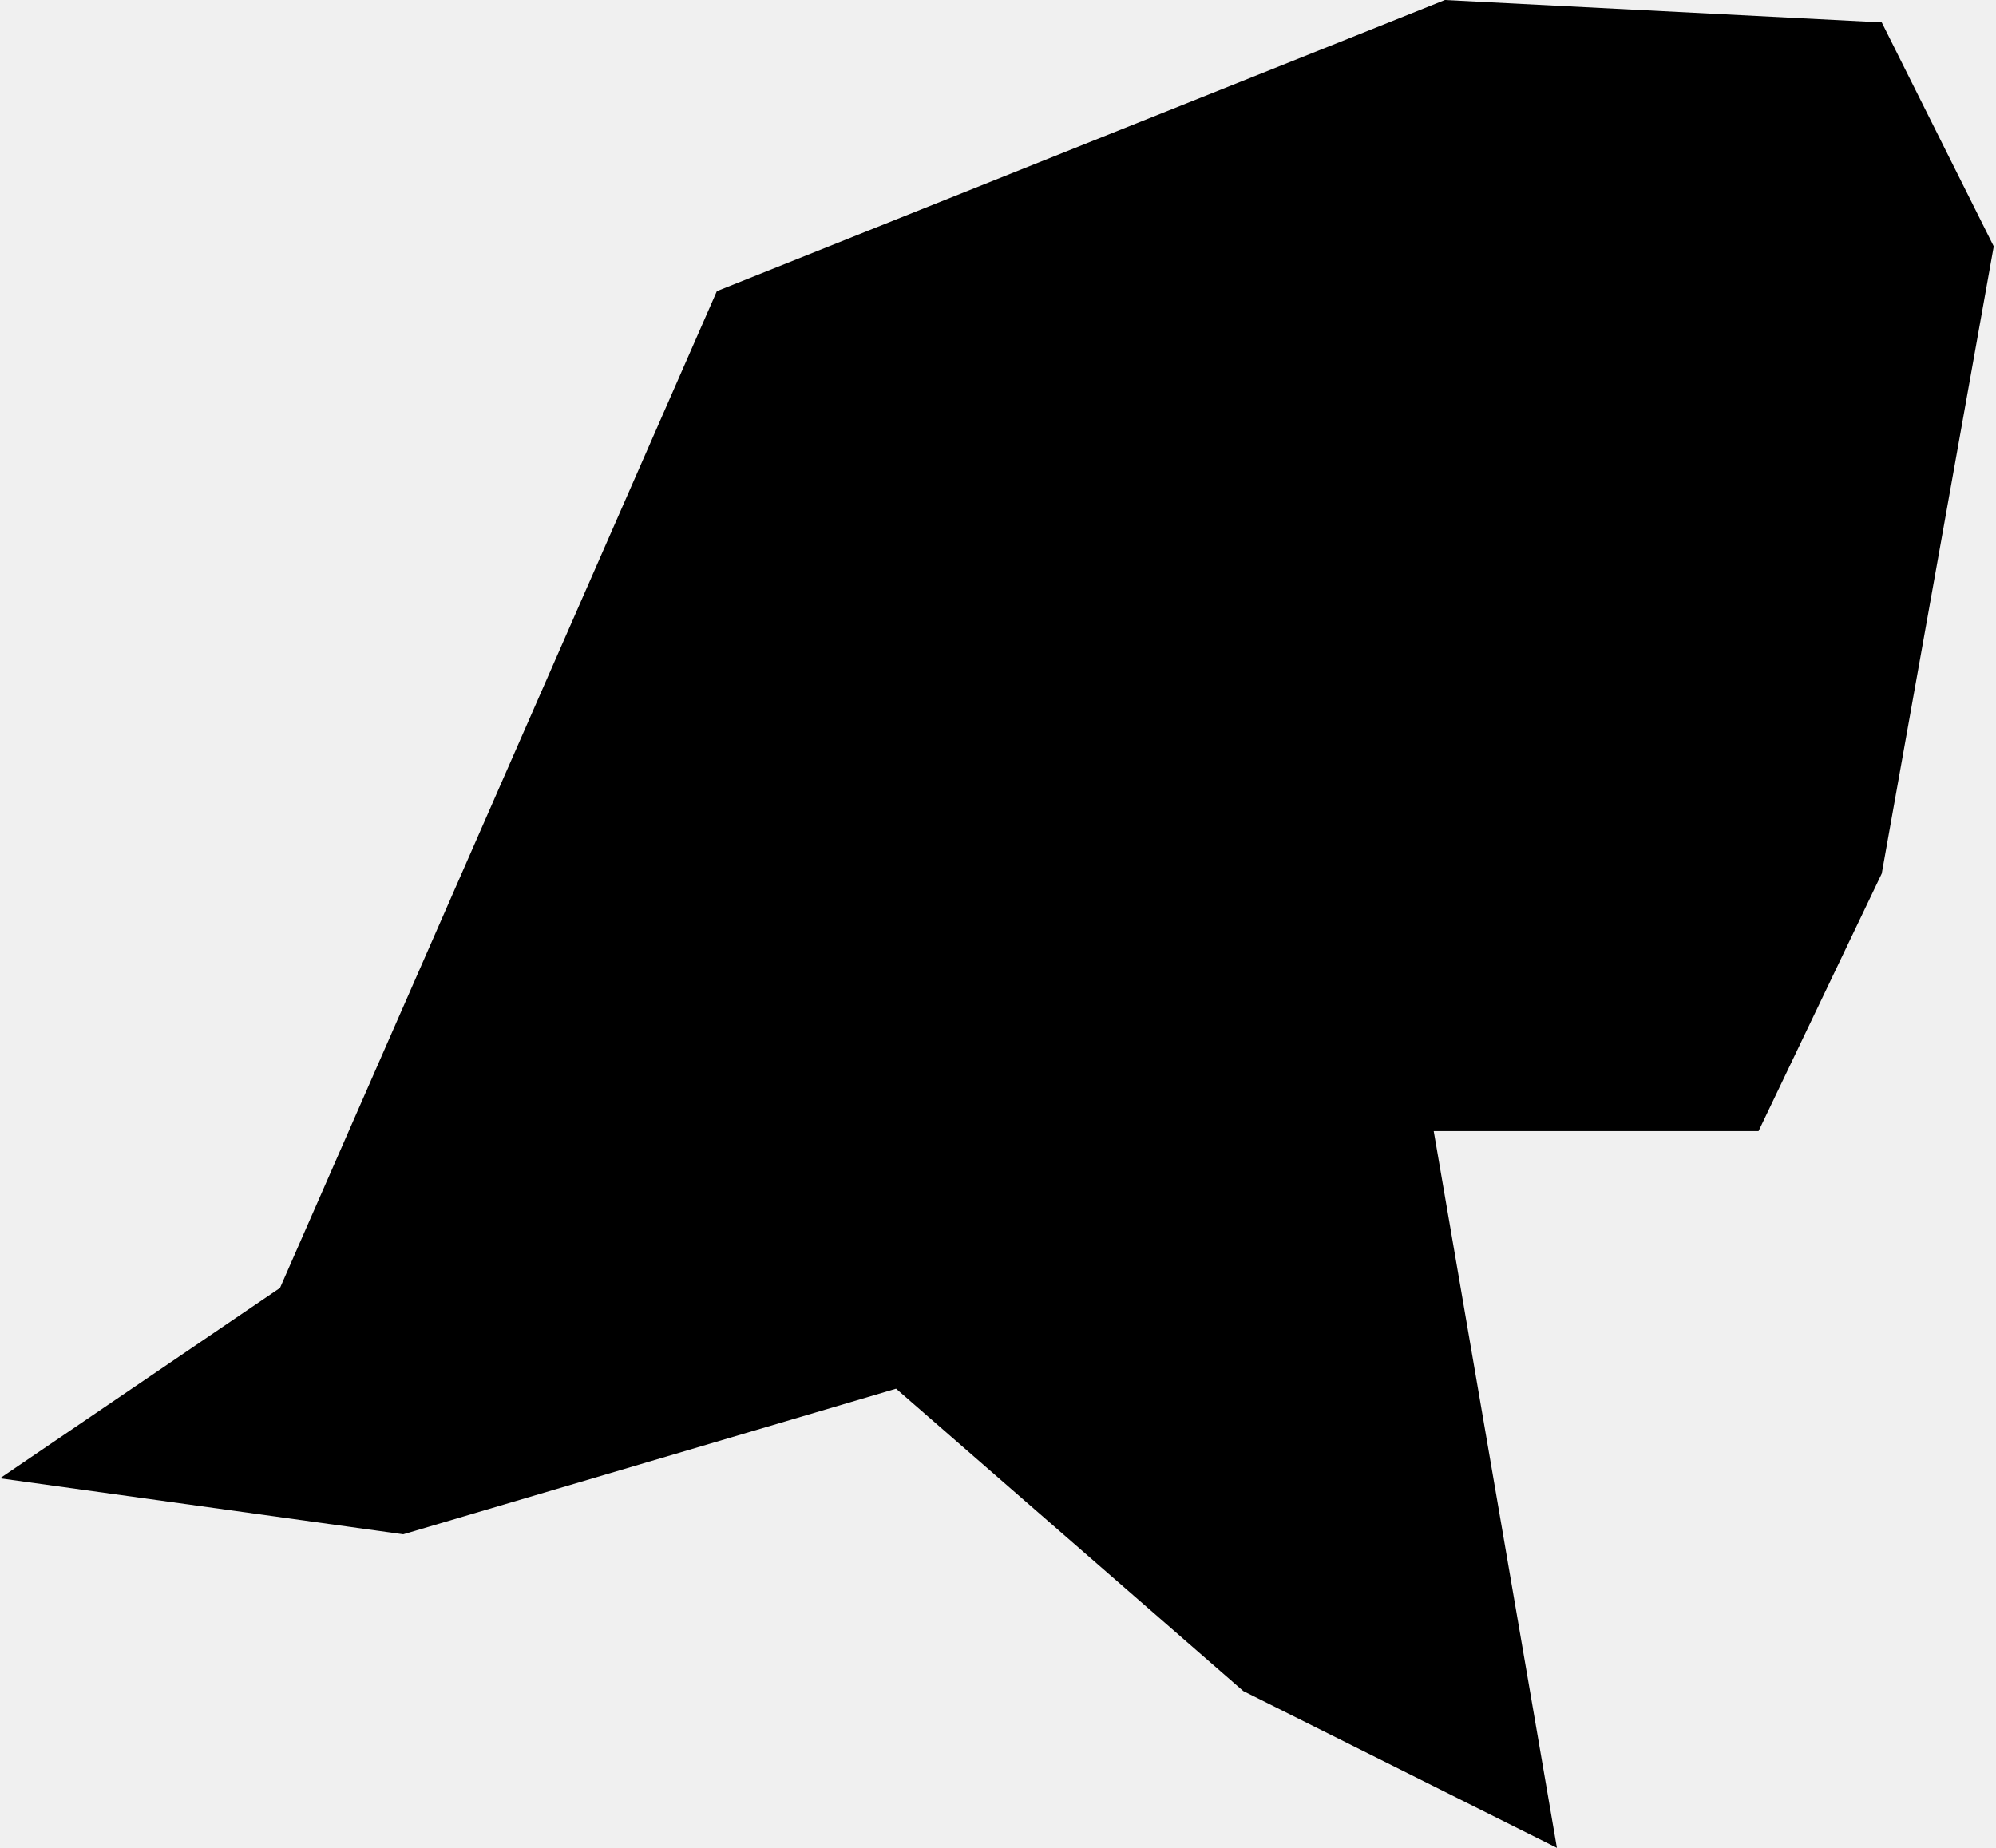
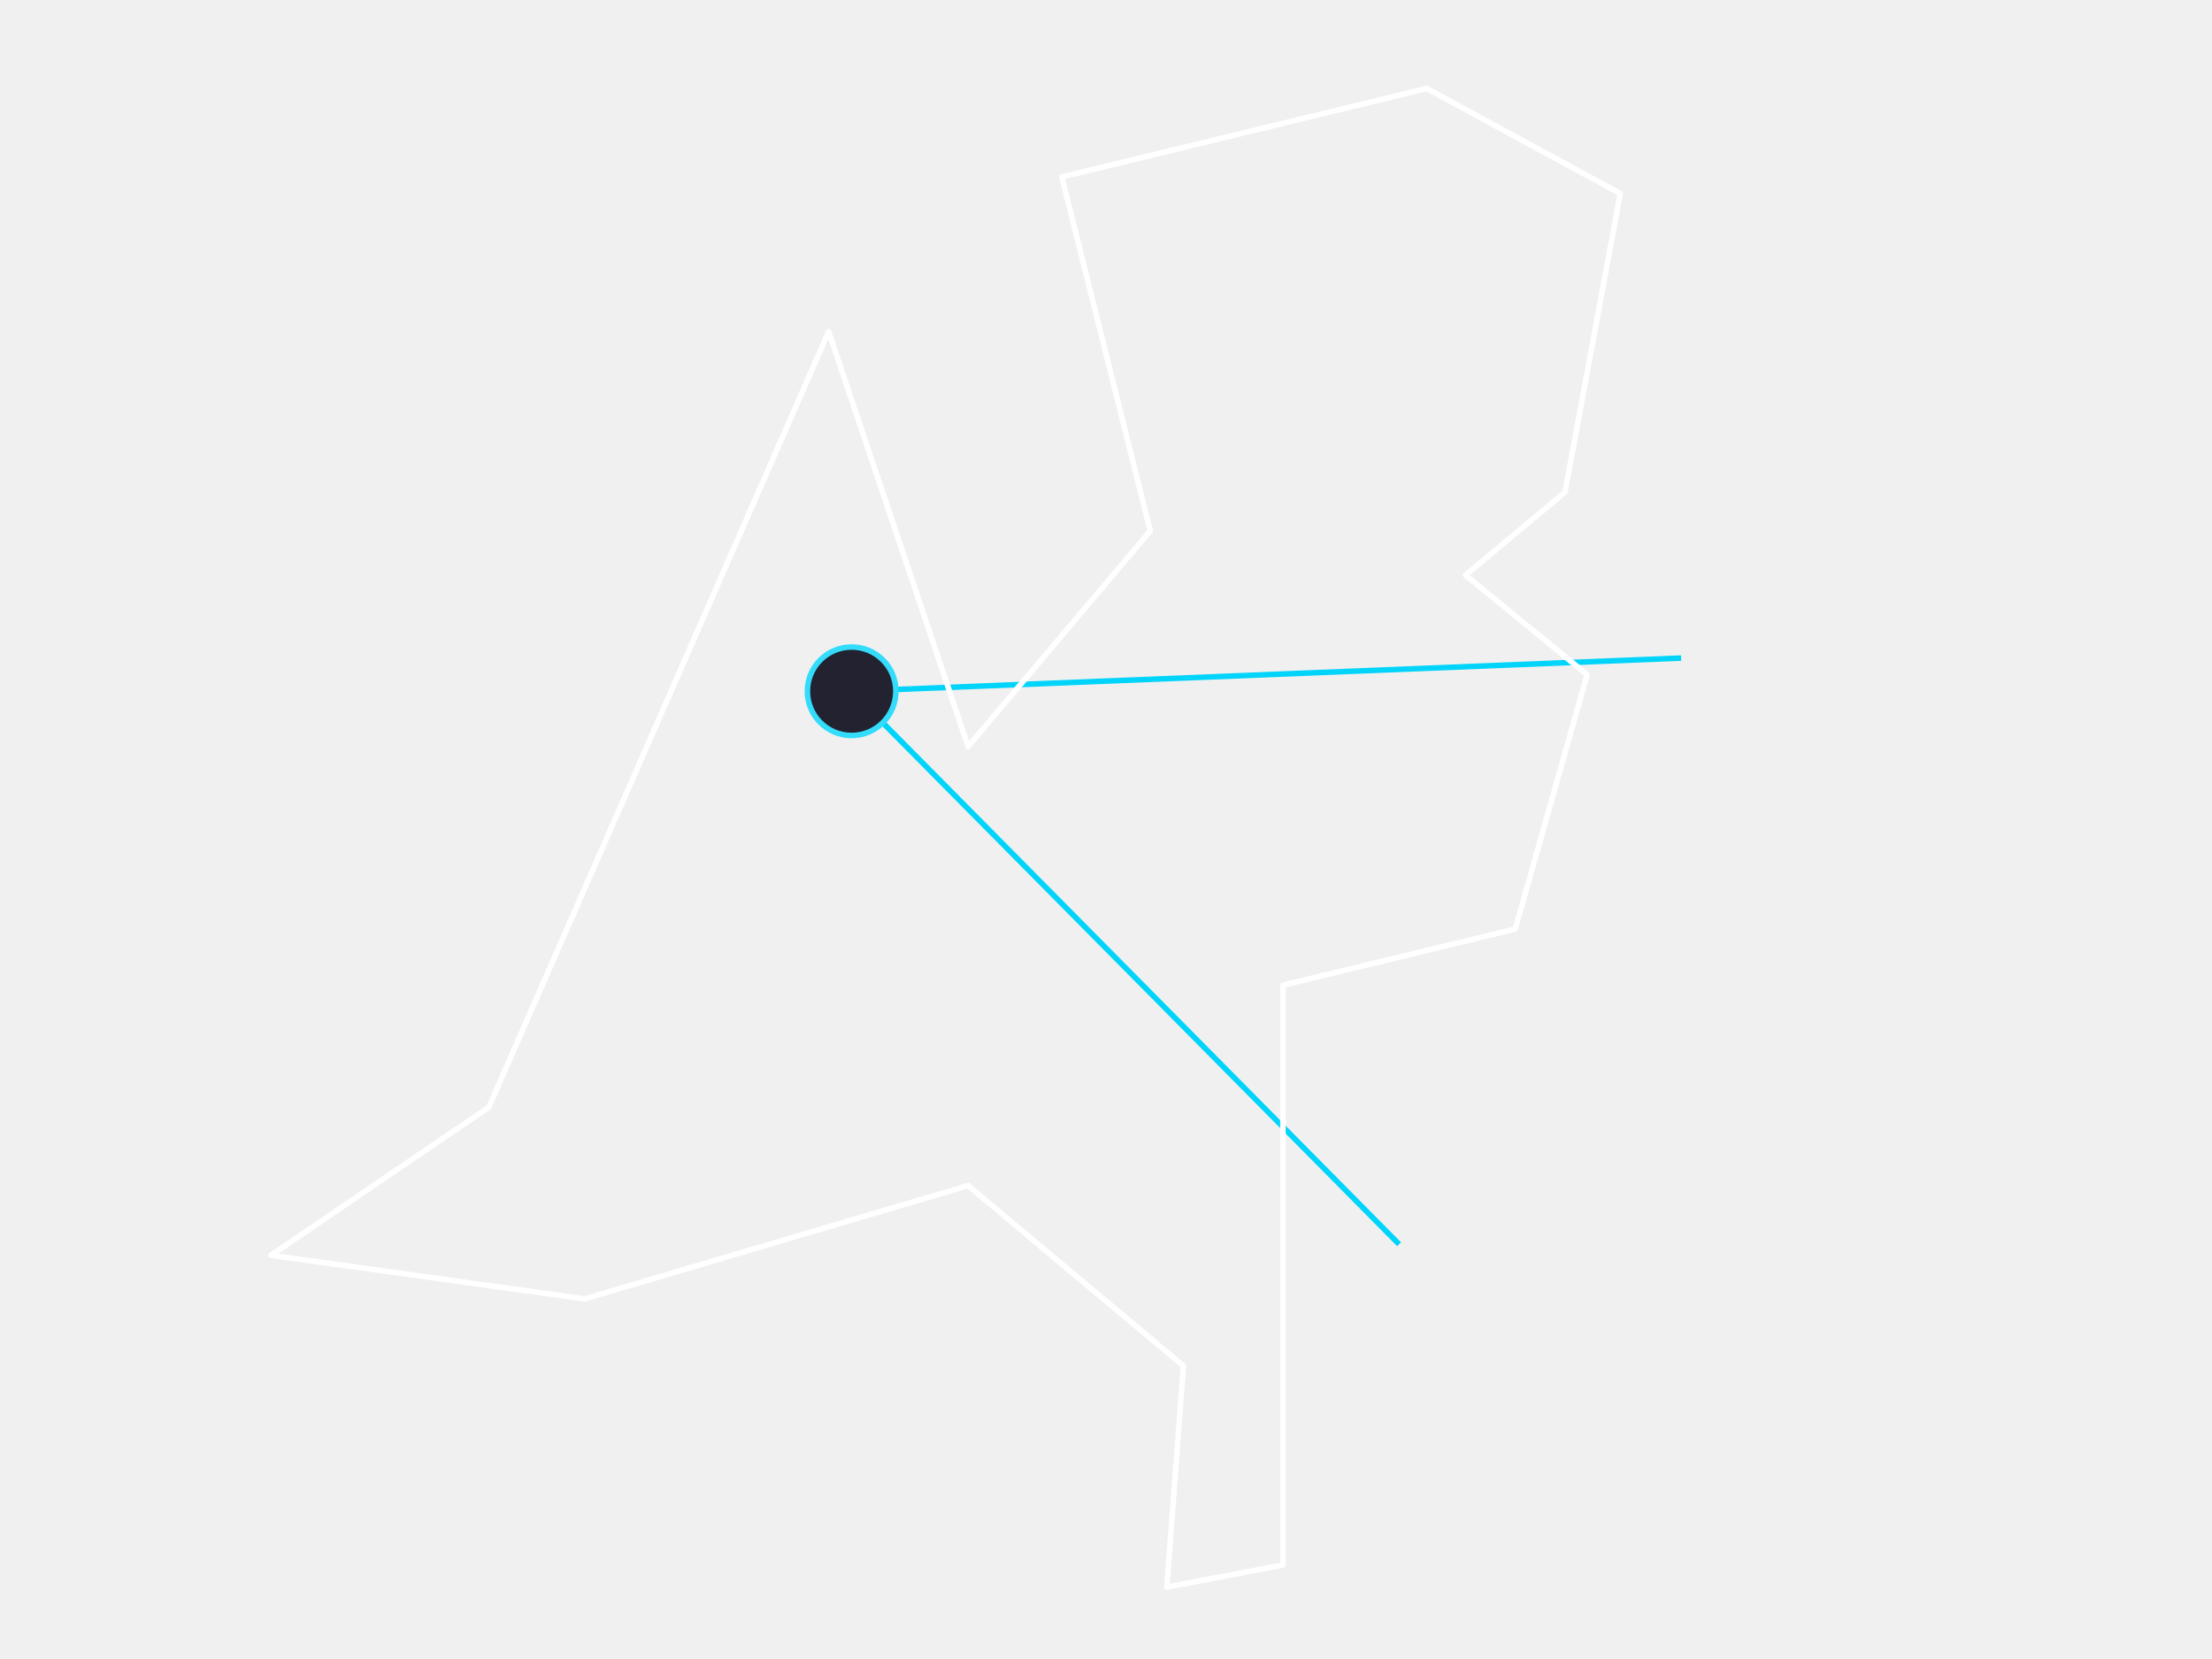
- <svg xmlns="http://www.w3.org/2000/svg" width="324px" height="300px" viewBox="0 0 324 300" version="1.1">
-   <defs />
+ <svg xmlns="http://www.w3.org/2000/svg" class="u-fluid map" width="400px" height="300px" viewBox="0 0 400 300" version="1.1">
  <g id="Page-1" stroke="none" stroke-width="1" fill="none" fill-rule="evenodd">
-     <g id="Artboard-2" transform="translate(-88, 0)" fill="#000000">
-       <polygon id="NL" points="320.727 183.636 373.455 183.636 393.455 141.818 411.636 40 393.455 3.636 322.545 0 204.364 47.273 133.455 209.091 88 240 88 240 153.455 249.091 233.455 225.455 289.818 274.545 340.727 300 320.727 183.636" />
+     <g id="Artboard-5-Copy">
+       <polyline id="route" stroke="#00D4FA" points="304 119 154 125 253 225" />
+       <circle id="amsterdam" stroke="#34DCFB" fill="#222230" cx="154" cy="125" r="8" />
+       <polygon id="border" stroke="#FFFFFF" stroke-linejoin="round" points="274 168 287 122 265 104 283 89 293 35 258 16 192 32 208 96 175.061 135 149.848 59.97 88.394 200.212 49 227 105.727 234.879 175.061 214.394 214 247 211 287 232 283 232 178.152" />
    </g>
  </g>
</svg>
